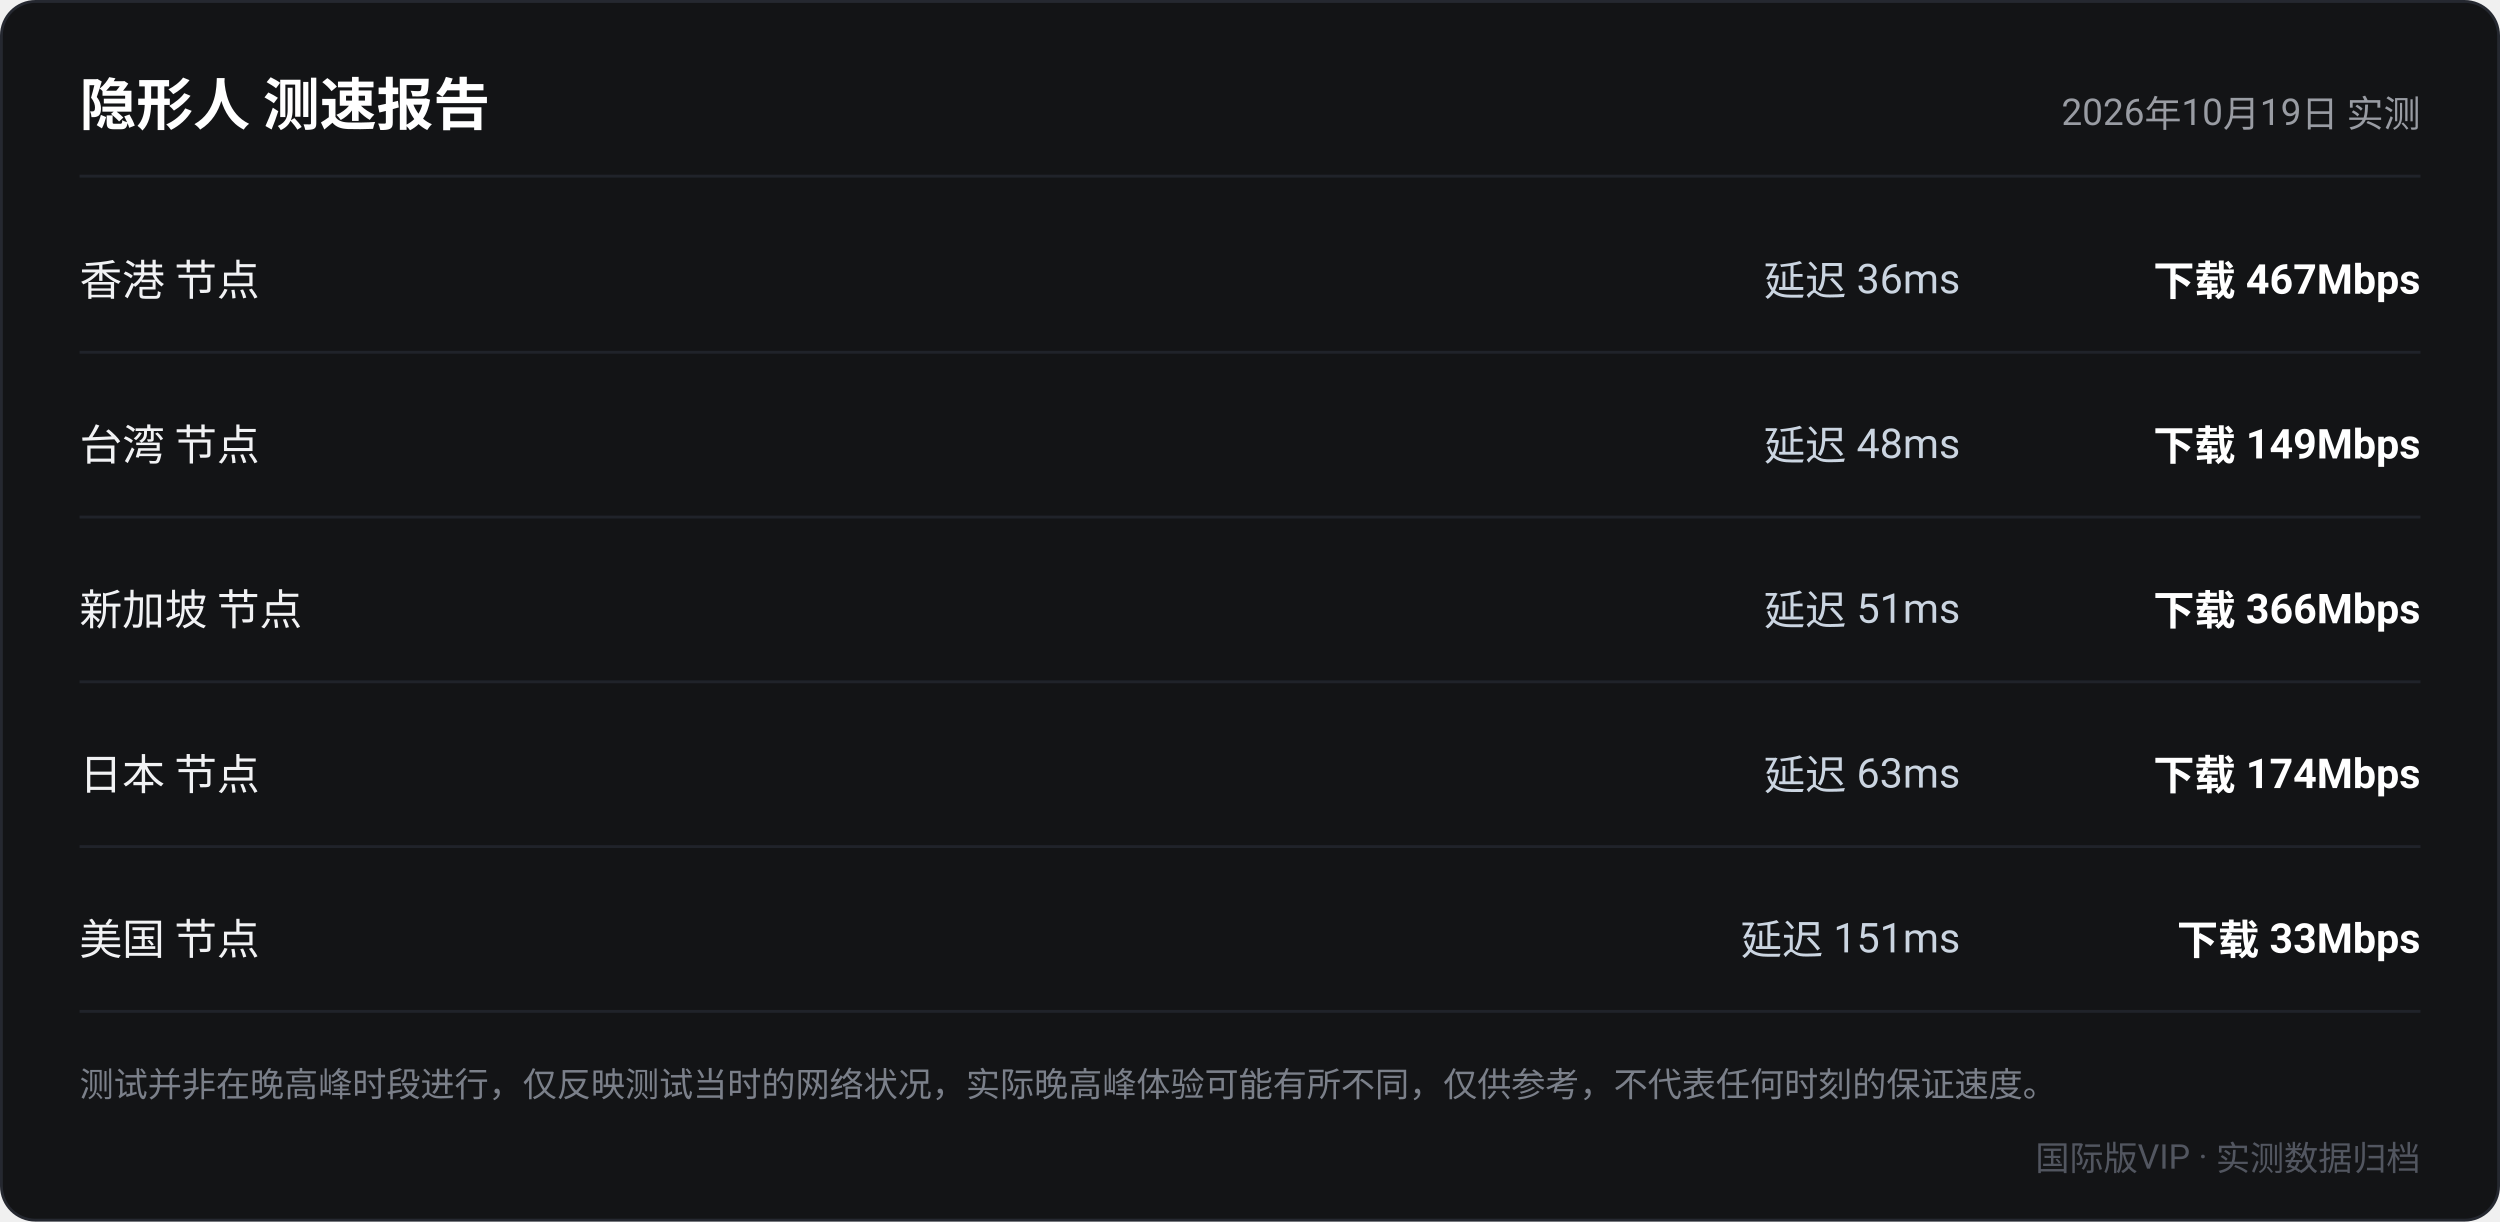
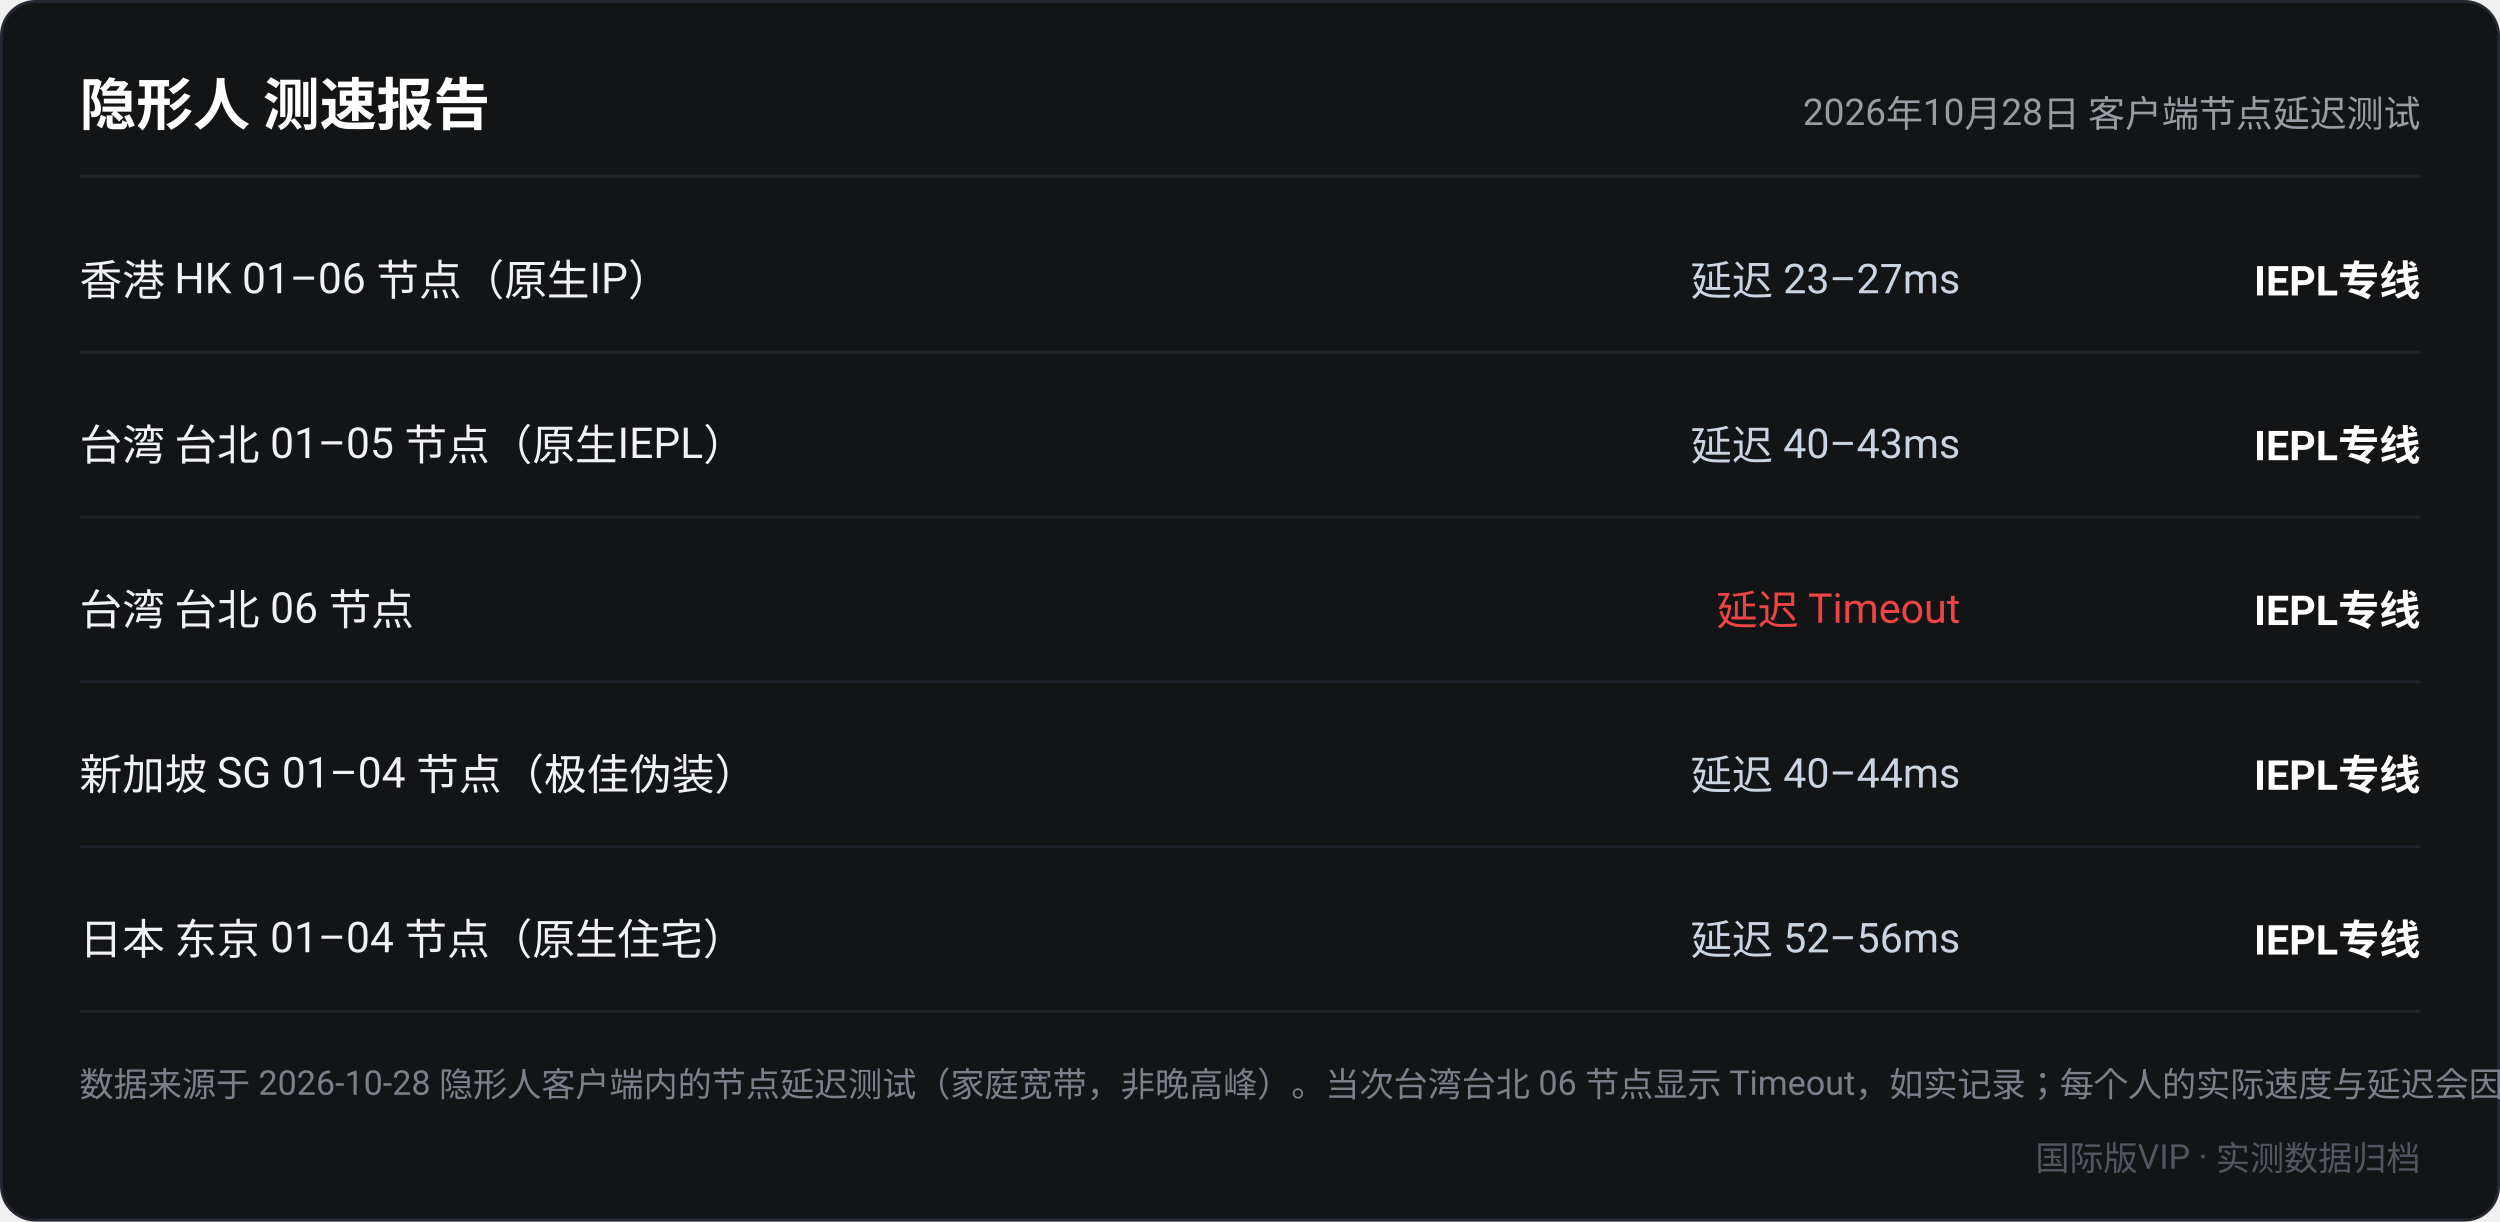
<svg xmlns="http://www.w3.org/2000/svg" viewBox="0 0 880 430" width="880" height="430">
  <defs>
    <style>
      .bg { fill: #131416; }
      .border { stroke: #252830; stroke-width: 1; fill: none; }
      .title { font-family: -apple-system, BlinkMacSystemFont, "Segoe UI", Roboto, "PingFang SC", "Microsoft YaHei", sans-serif; font-size: 20px; font-weight: 700; fill: #ffffff; }
      .date { font-family: -apple-system, BlinkMacSystemFont, "Segoe UI", Roboto, "PingFang SC", "Microsoft YaHei", sans-serif; font-size: 13px; fill: #999ca3; text-anchor: end; }
      .node-name { font-family: -apple-system, BlinkMacSystemFont, "Segoe UI", Roboto, "PingFang SC", "Microsoft YaHei", sans-serif; font-size: 15px; fill: #f1f2f4; }
-       .latency { font-family: -apple-system, BlinkMacSystemFont, "Segoe UI", Roboto, "PingFang SC", "Microsoft YaHei", sans-serif; font-size: 14.5px; fill: #cbd5e1; text-anchor: end; }
+       .latency { font-family: -apple-system, BlinkMacSystemFont, "Segoe UI", Roboto, "PingFang SC", "Microsoft YaHei", sans-serif; font-size: 14.5px; text-anchor: end; }
      .speed { font-family: -apple-system, BlinkMacSystemFont, "Segoe UI", Roboto, "PingFang SC", "Microsoft YaHei", sans-serif; font-size: 14.5px; font-weight: 700; fill: #ffffff; text-anchor: end; }
      .line { stroke: #20232a; stroke-width: 1; }
      .notice { font-family: -apple-system, BlinkMacSystemFont, "Segoe UI", Roboto, "PingFang SC", "Microsoft YaHei", sans-serif; font-size: 12px; fill: #7b808a; }
      .brand-src { font-family: -apple-system, BlinkMacSystemFont, "Segoe UI", Roboto, "PingFang SC", "Microsoft YaHei", sans-serif; font-size: 12px; fill: #525660; text-anchor: end; }
    </style>
  </defs>
  <rect x="0.5" y="0.5" width="879" height="429" rx="12" class="bg" />
  <rect x="0.5" y="0.5" width="879" height="429" rx="12" class="border" />
  <text x="28" y="44" class="title">隐形人 测速报告</text>
-   <text x="852" y="44" class="date">2026年10月19日 实测</text>
+   <text x="852" y="44" class="date">2026年10月28日 客户端节点延迟测试</text>
  <line x1="28" y1="62" x2="852" y2="62" class="line" />
-   <text x="28" y="104" class="node-name">香港 节点</text>
-   <text x="690" y="104" class="latency">延迟 36ms</text>
-   <text x="852" y="104" class="speed">下载 467Mbps</text>
+   <text x="28" y="104" class="node-name">香港 HK 01–06 节点（原生IP）</text>
+   <text x="690" y="104" class="latency" style="fill: #cbd5e1;">延迟 23–27ms</text>
+   <text x="852" y="104" class="speed">IEPL专线</text>
  <line x1="28" y1="124" x2="852" y2="124" class="line" />
-   <text x="28" y="162" class="node-name">台湾 节点</text>
-   <text x="690" y="162" class="latency">延迟 48ms</text>
-   <text x="852" y="162" class="speed">下载 149Mbps</text>
+   <text x="28" y="162" class="node-name">台湾 台北 01–05 节点（原生IEPL）</text>
+   <text x="690" y="162" class="latency" style="fill: #cbd5e1;">延迟 40–43ms</text>
+   <text x="852" y="162" class="speed">IEPL专线</text>
  <line x1="28" y1="182" x2="852" y2="182" class="line" />
-   <text x="28" y="220" class="node-name">新加坡 节点</text>
-   <text x="690" y="220" class="latency">延迟 51ms</text>
-   <text x="852" y="220" class="speed">下载 366Mbps</text>
+   <text x="28" y="220" class="node-name">台湾 台北 06 节点</text>
+   <text x="690" y="220" class="latency" style="fill: #ef4444;">延迟 Timeout</text>
+   <text x="852" y="220" class="speed">IEPL专线</text>
  <line x1="28" y1="240" x2="852" y2="240" class="line" />
-   <text x="28" y="278" class="node-name">日本 节点</text>
-   <text x="690" y="278" class="latency">延迟 63ms</text>
-   <text x="852" y="278" class="speed">下载 174Mbps</text>
+   <text x="28" y="278" class="node-name">新加坡 SG 01–04 节点（极佳伪装）</text>
+   <text x="690" y="278" class="latency" style="fill: #cbd5e1;">延迟 40–44ms</text>
+   <text x="852" y="278" class="speed">IEPL专线</text>
  <line x1="28" y1="298" x2="852" y2="298" class="line" />
-   <text x="28" y="336" class="node-name">美国 节点</text>
-   <text x="690" y="336" class="latency">延迟 151ms</text>
-   <text x="852" y="336" class="speed">下载 33Mbps</text>
+   <text x="28" y="336" class="node-name">日本 东京 01–04 节点（原生住宅）</text>
+   <text x="690" y="336" class="latency" style="fill: #cbd5e1;">延迟 52–56ms</text>
+   <text x="852" y="336" class="speed">IEPL专线</text>
  <line x1="28" y1="356" x2="852" y2="356" class="line" />
-   <text x="28" y="386" class="notice">测试并非在晚高峰时段进行，仅反映测试当时的网络状况，实际晚高峰体验可能有所不同，仅供参考，不代表任何时刻的保证速度。</text>
+   <text x="28" y="386" class="notice">数据来源于 2026-10-28 隐形人客户端内的节点延迟测试（家庭宽带，非晚高峰）。当次台湾台北 06 节点显示 Timeout，如实记录；每个人的实际速度与延迟会因所在地区、网络运营商和使用时段而不同。</text>
  <text x="852" y="412" class="brand-src">国际版VIP · 实测数据归档</text>
</svg>
